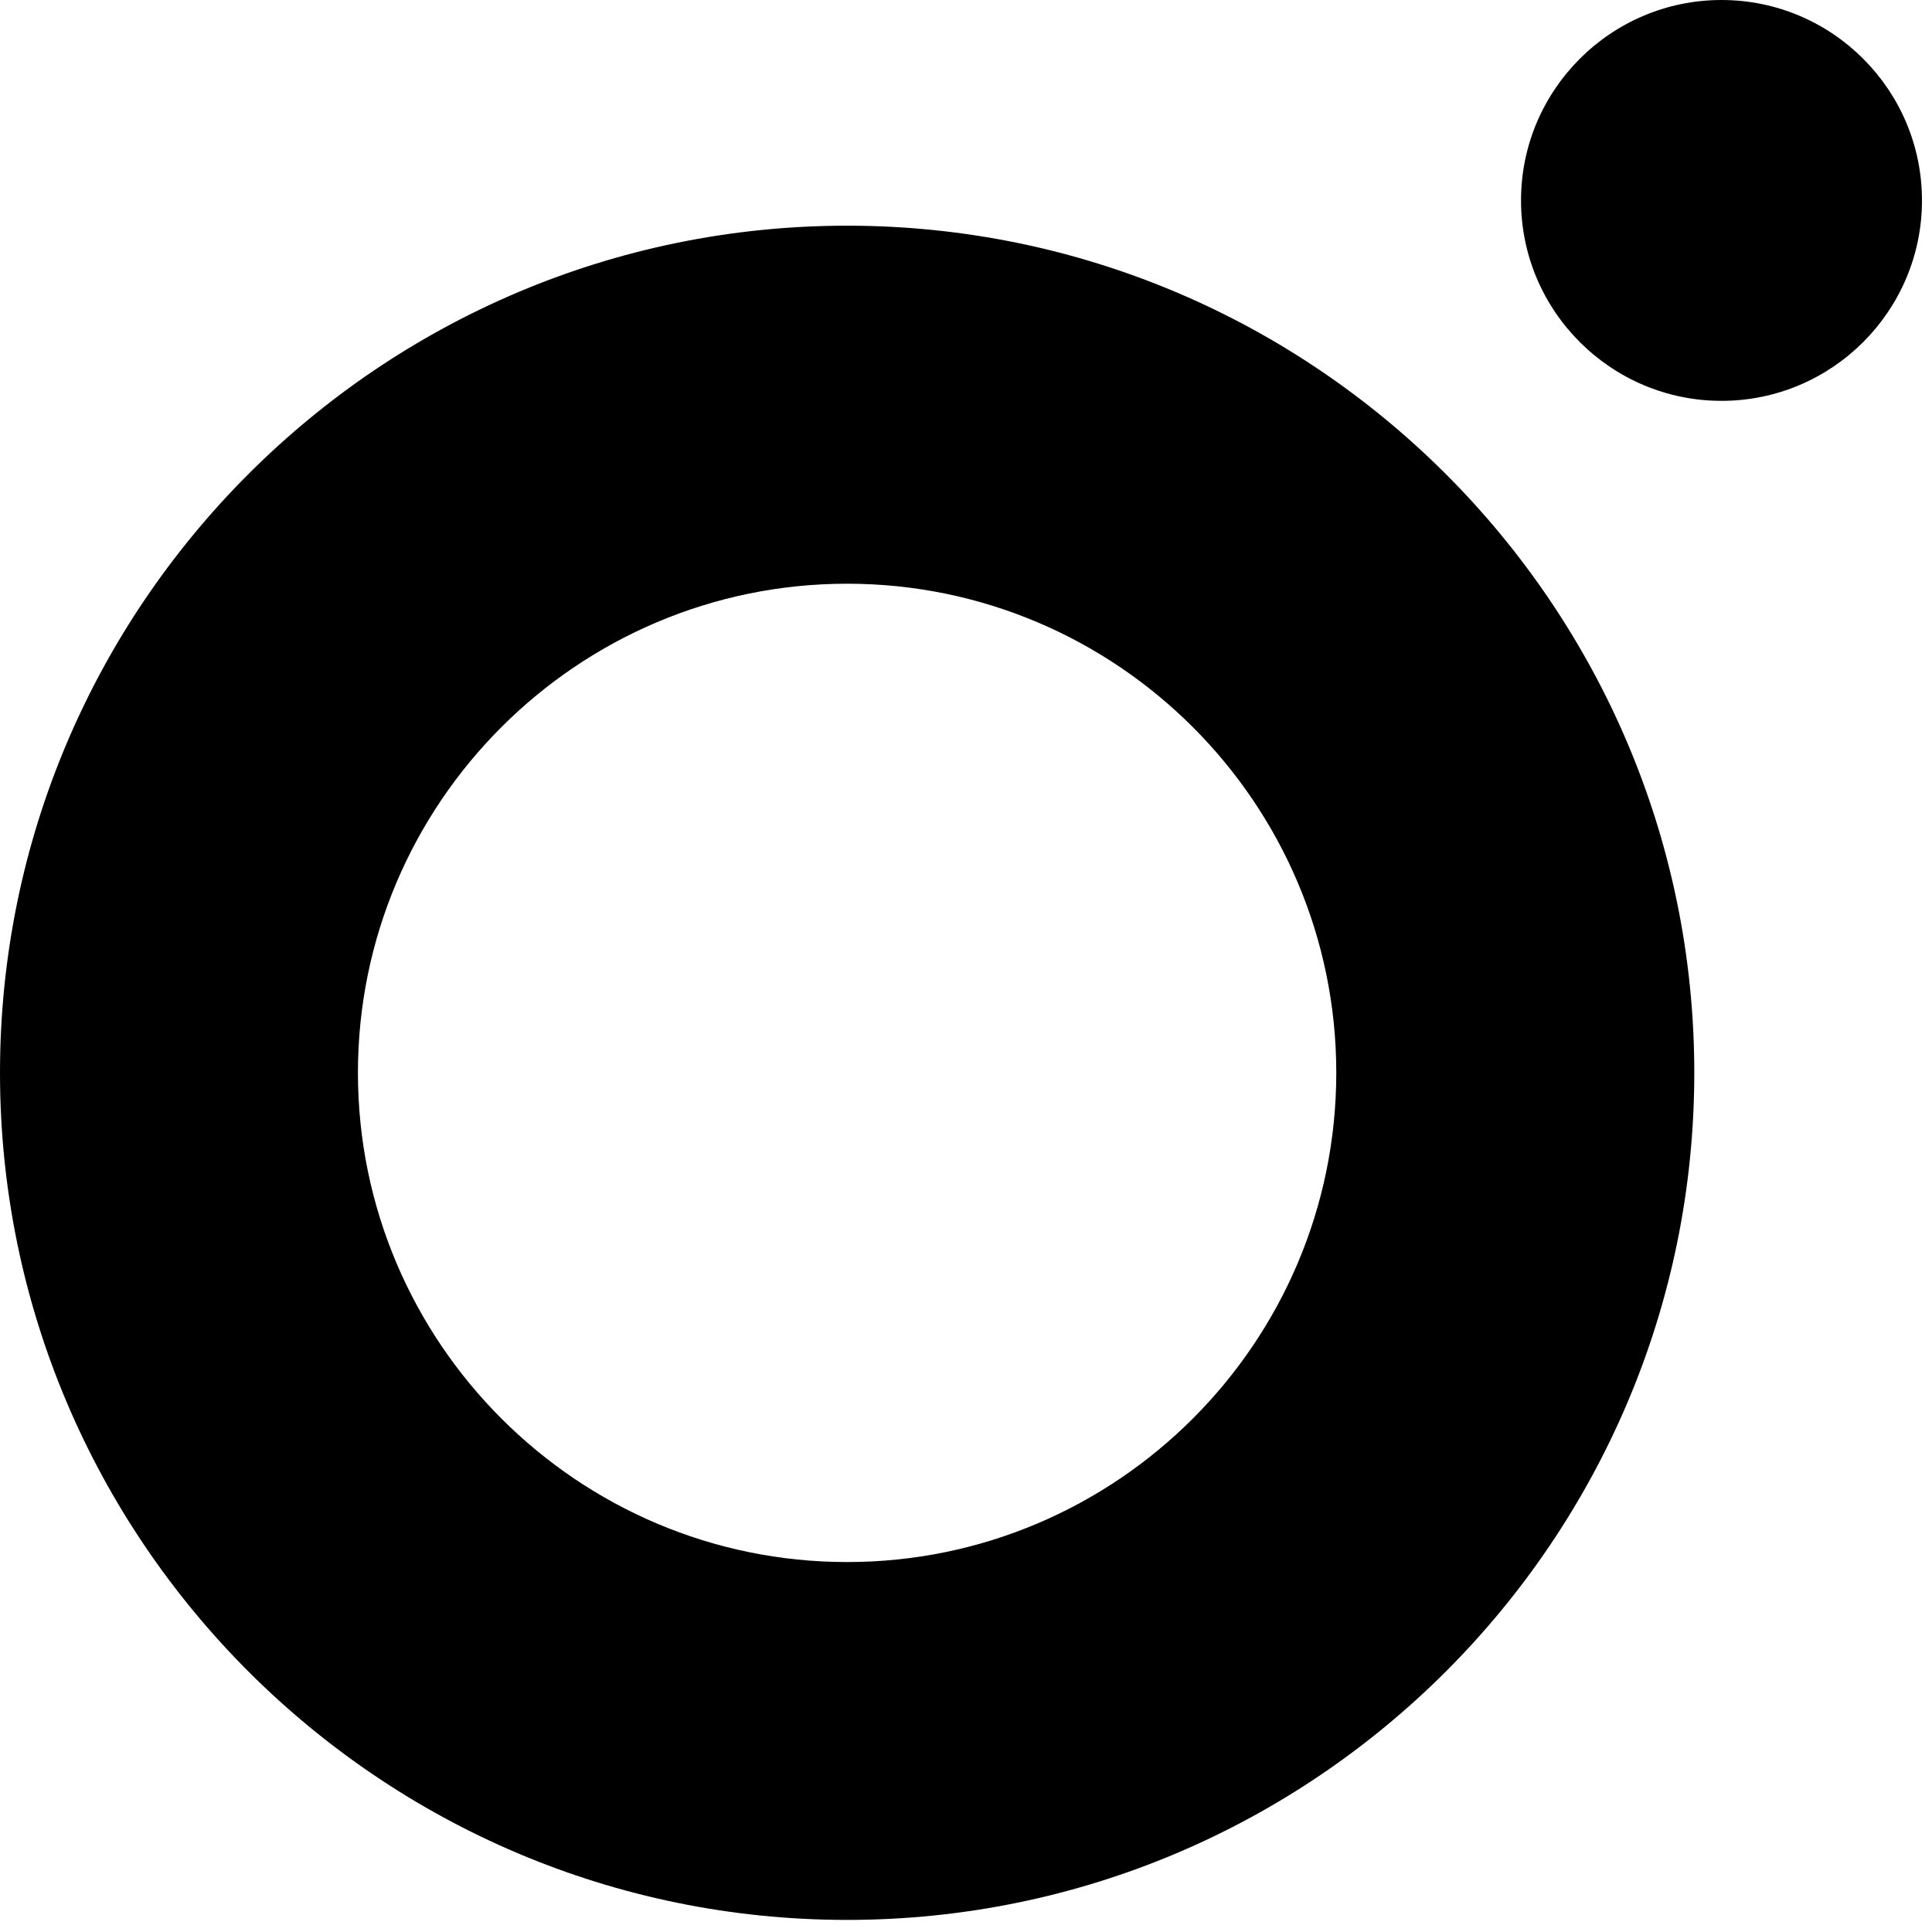
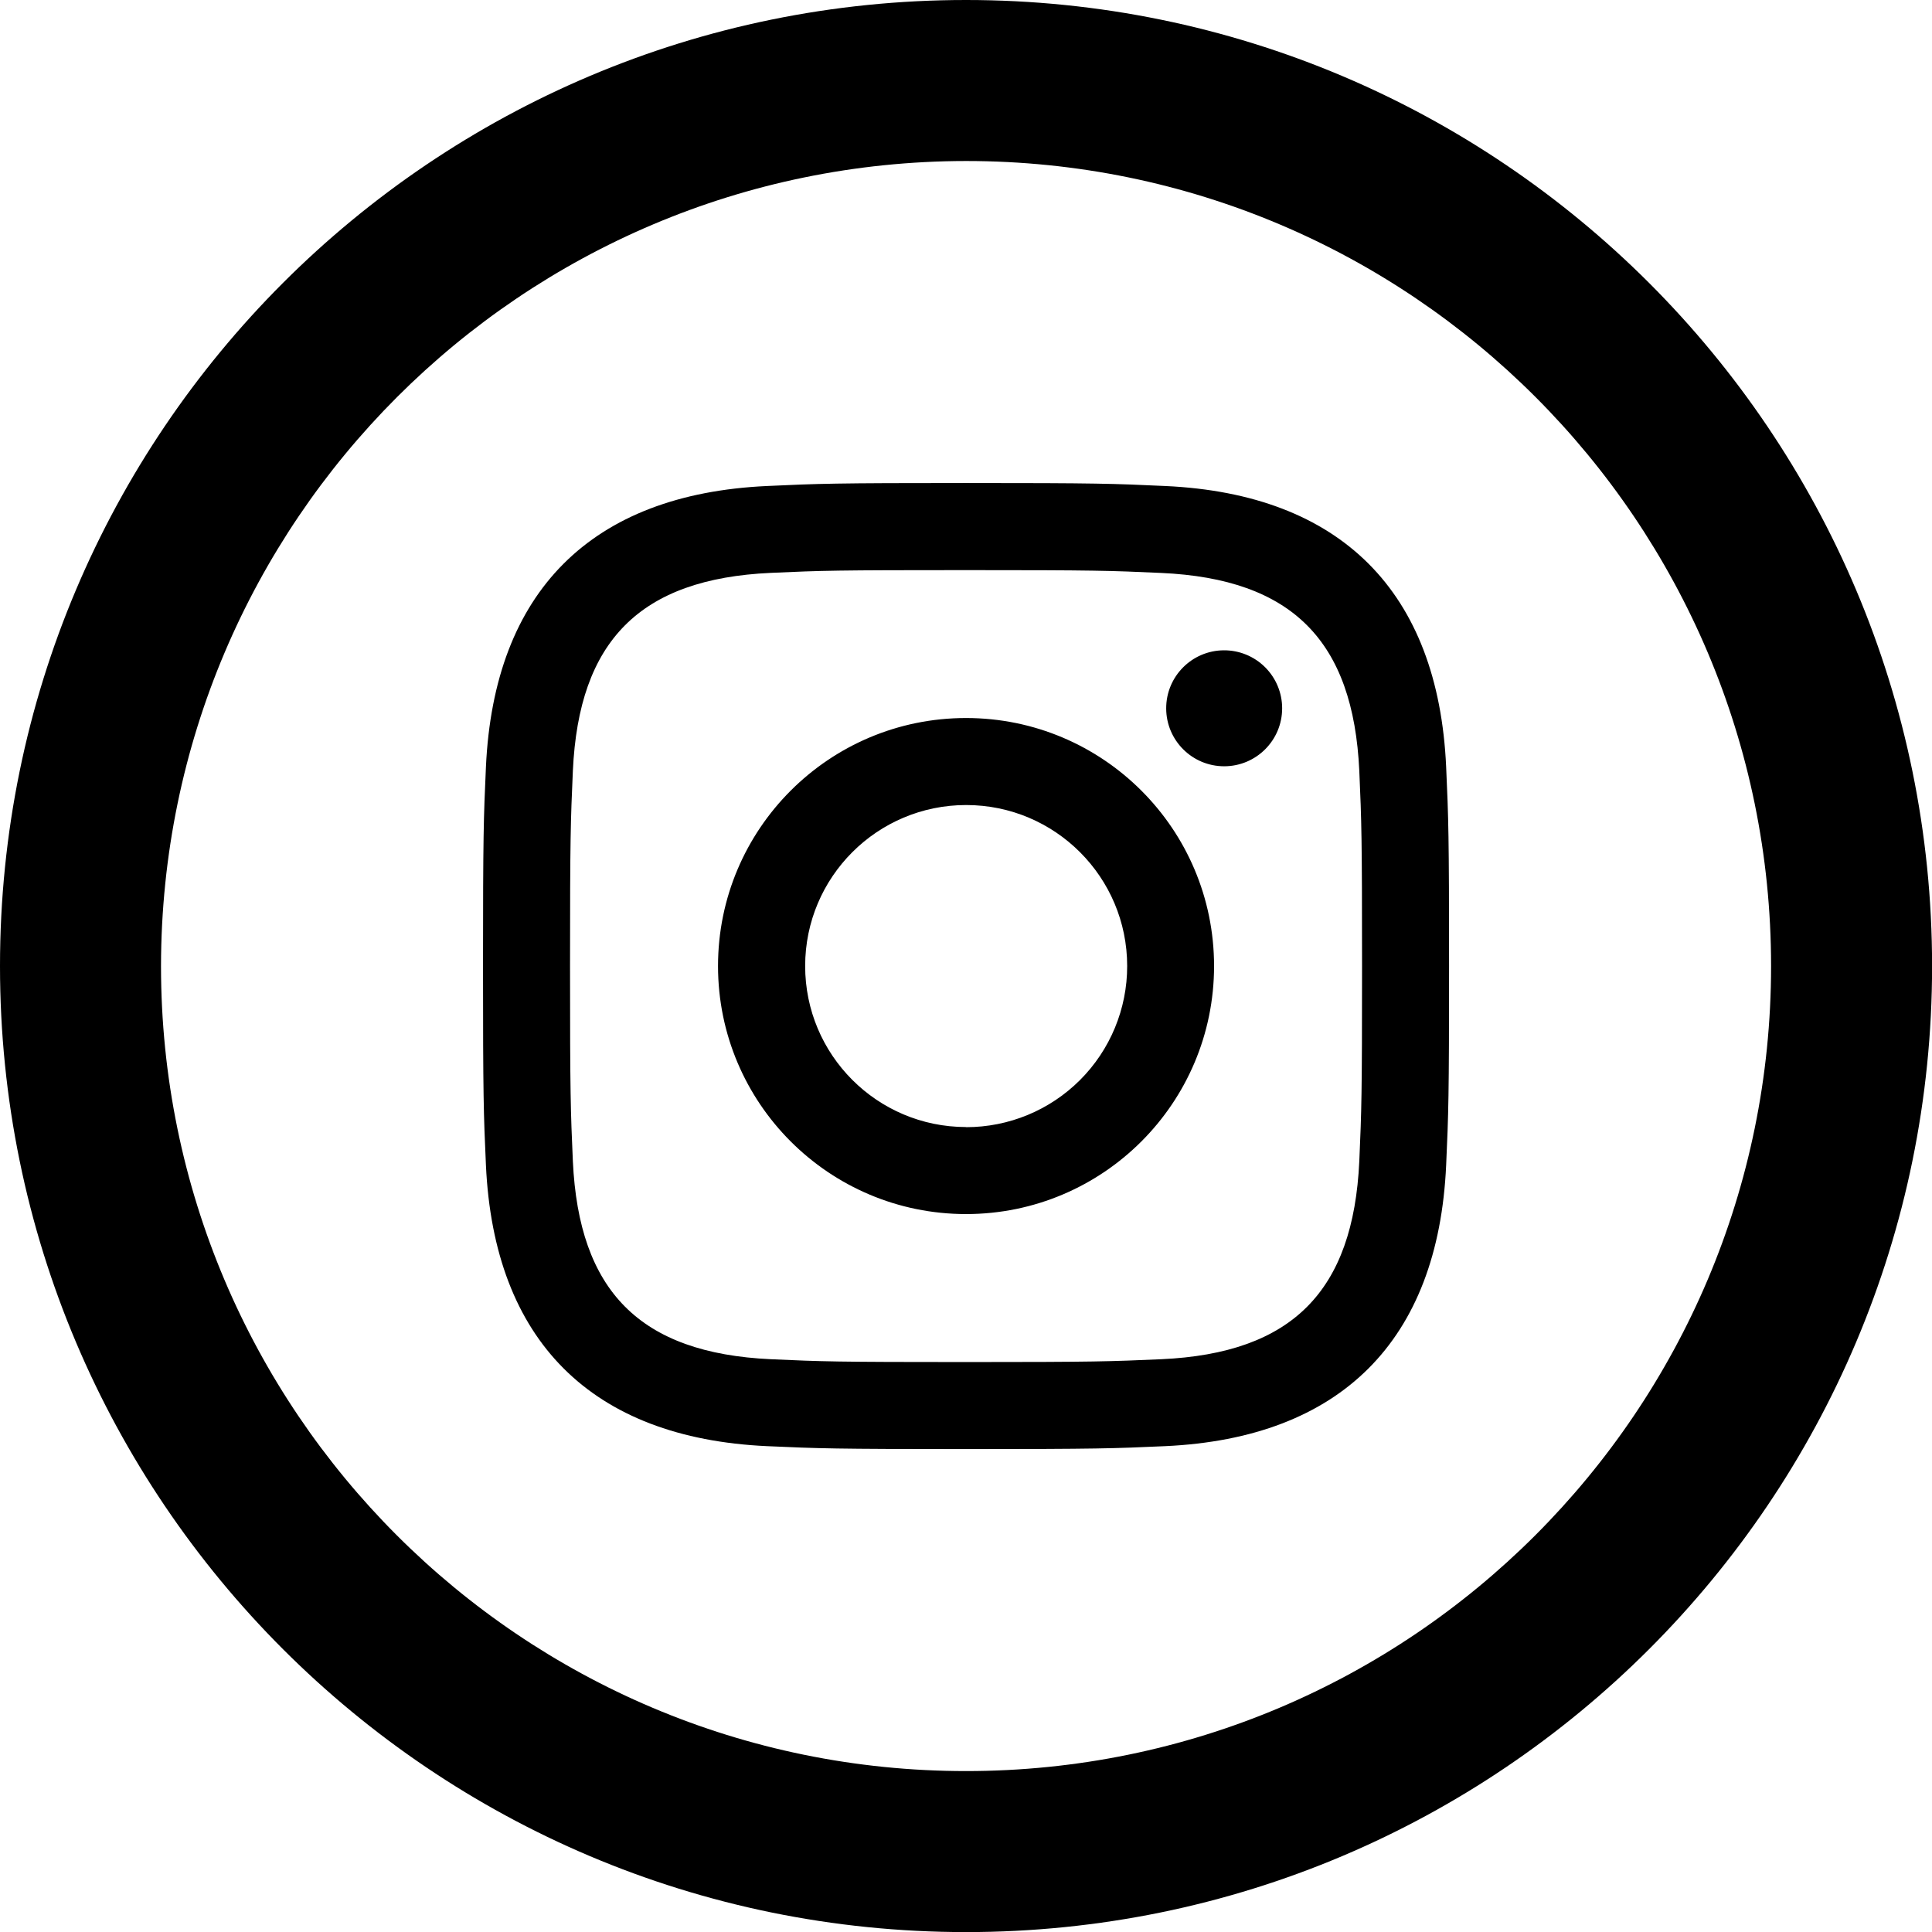
- <svg xmlns="http://www.w3.org/2000/svg" viewBox="0 0 148 148" fill-rule="evenodd" clip-rule="evenodd" stroke-linejoin="round" stroke-miterlimit="1.41">
-   <path d="M131.876 30.707c-8.468 0-15.359-6.887-15.359-15.355C116.517 6.887 123.408 0 131.876 0c8.469 0 15.356 6.887 15.356 15.352 0 8.468-6.887 15.355-15.356 15.355zM64.892 17.289C29.115 17.289 0 46.398 0 82.18c0 35.781 29.115 64.894 64.892 64.894 35.785 0 64.898-29.113 64.898-64.894 0-35.778-29.113-64.891-64.898-64.891zm0 102.371c-20.652 0-37.473-16.816-37.473-37.48 0-20.657 16.821-37.465 37.473-37.465 20.664 0 37.473 16.808 37.473 37.465 0 20.664-16.809 37.48-37.473 37.48z" fill-rule="nonzero" />
+ <svg xmlns="http://www.w3.org/2000/svg" width="46.45" height="46.45" viewBox="0 0 46.45 46.45">
+   <defs>
+     <style />
+   </defs>
+   <path class="a" d="M23.226 3.871A19.355 19.355 0 113.871 23.226 19.377 19.377 0 0123.226 3.871zm0-3.871a23.226 23.226 0 1023.226 23.226A23.227 23.227 0 0023.226 0zm0 13.707c3.1 0 3.468.012 4.694.068 3.149.143 4.616 1.635 4.761 4.759.054 1.225.066 1.591.066 4.692s-.012 3.468-.066 4.692c-.145 3.122-1.61 4.618-4.761 4.761-1.225.054-1.591.068-4.694.068s-3.468-.012-4.692-.068c-3.155-.145-4.616-1.643-4.761-4.761-.054-1.223-.068-1.591-.068-4.692s.014-3.468.068-4.692c.143-3.126 1.61-4.618 4.761-4.761 1.223-.056 1.591-.066 4.692-.066zm0-2.094c-3.155 0-3.548.014-4.788.072-4.219.194-6.561 2.534-6.755 6.753-.056 1.241-.07 1.635-.07 4.788s.014 3.55.07 4.788c.194 4.217 2.535 6.561 6.755 6.755 1.241.056 1.634.07 4.788.07s3.55-.014 4.79-.07c4.212-.194 6.563-2.534 6.753-6.755.056-1.239.07-1.634.07-4.788s-.014-3.548-.07-4.788c-.19-4.214-2.534-6.561-6.753-6.753-1.241-.058-1.635-.072-4.79-.072zm0 5.65a5.963 5.963 0 105.963 5.963 5.963 5.963 0 00-5.963-5.963zm0 9.834a3.871 3.871 0 113.874-3.871 3.87 3.87 0 01-3.874 3.874zm6.2-11.462a1.394 1.394 0 101.4 1.394 1.394 1.394 0 00-1.403-1.394z" />
</svg>
